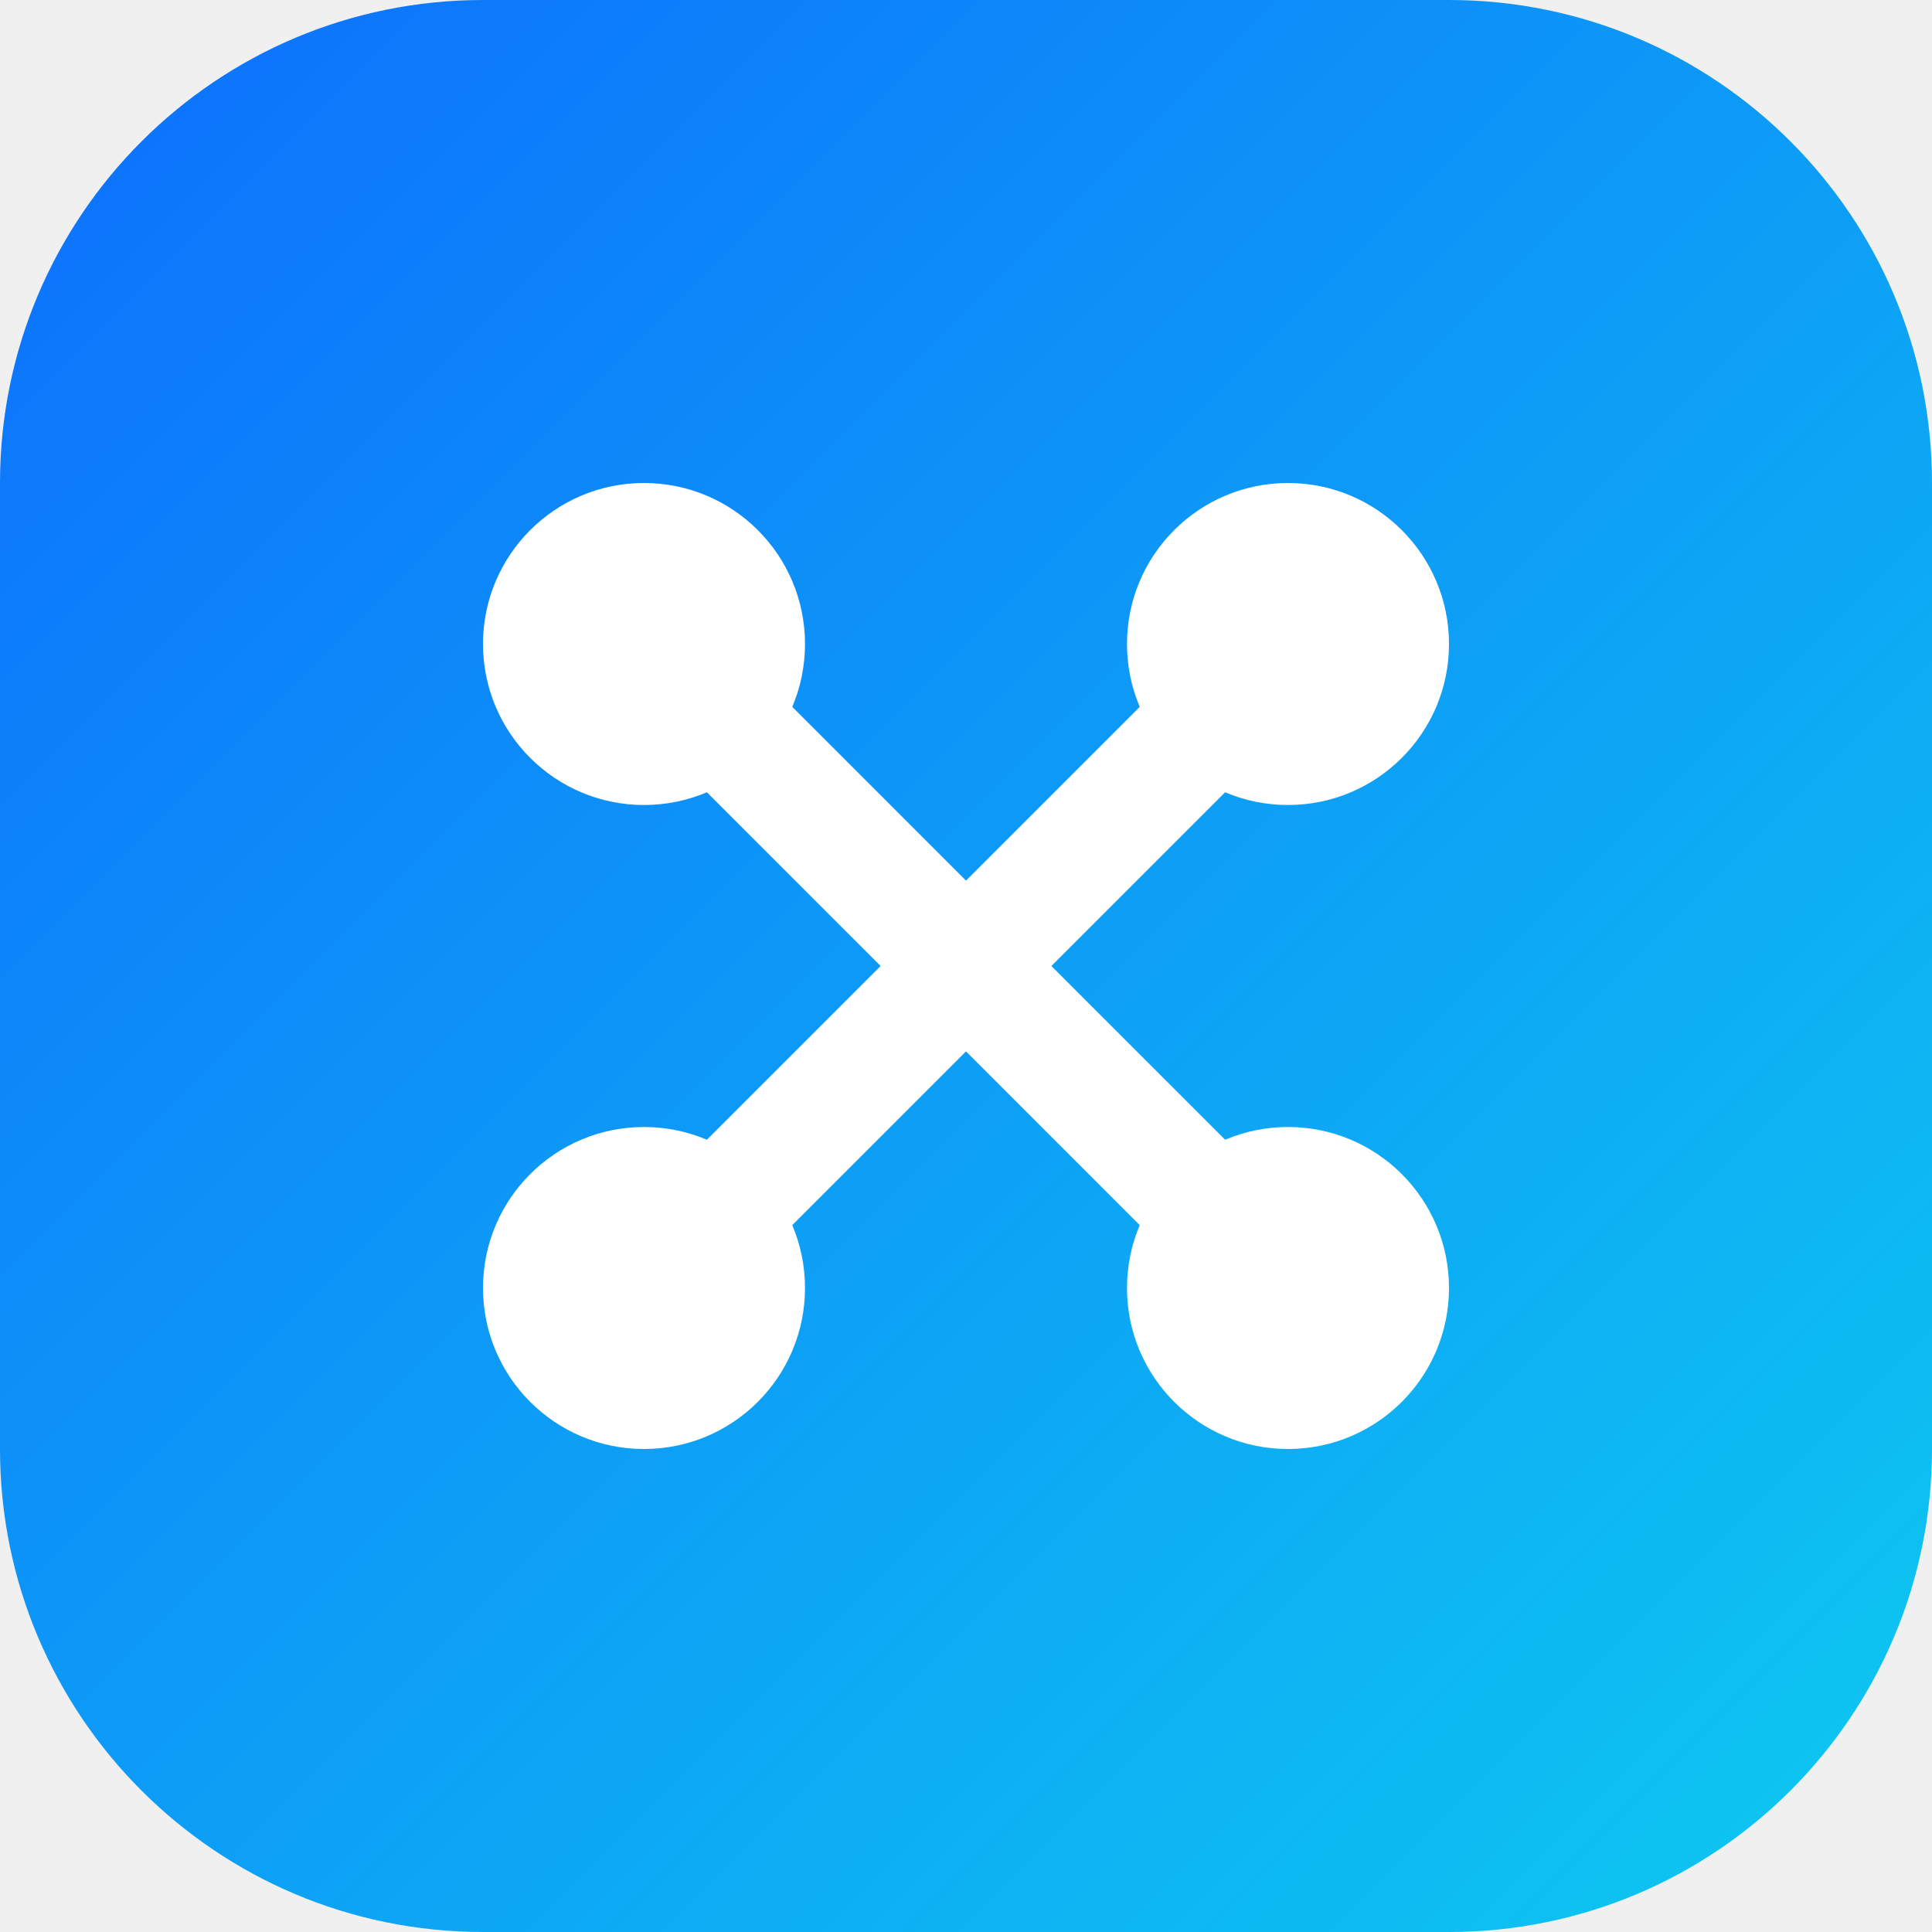
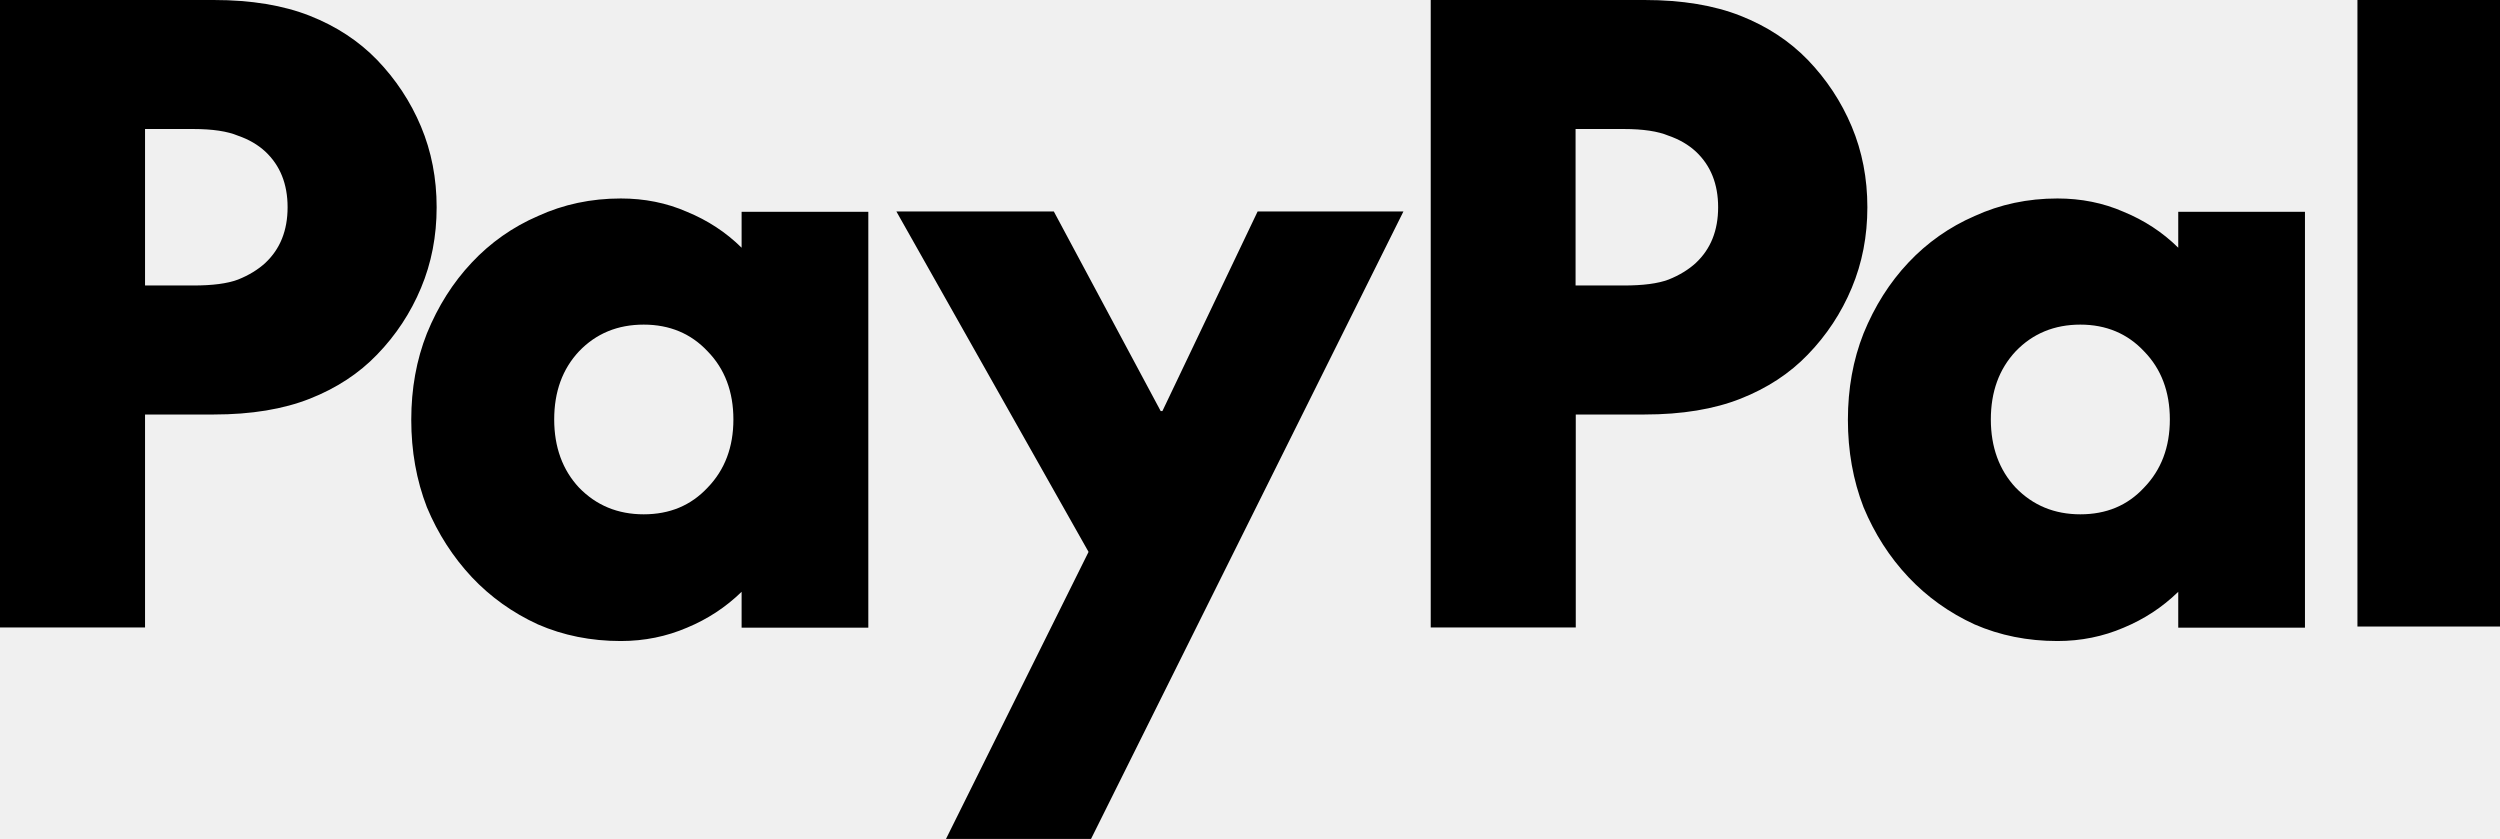
- <svg xmlns="http://www.w3.org/2000/svg" viewBox="0 0 24 24" width="30" height="30">
-   <defs>
-     <linearGradient id="gradient" x1="0%" y1="0%" x2="100%" y2="100%">
-       <stop offset="0%" stop-color="#0d6efd" />
-       <stop offset="100%" stop-color="#0dcaf0" />
-     </linearGradient>
-   </defs>
-   <rect width="24" height="24" rx="6" fill="url(#gradient)" />
-   <circle cx="8" cy="8" r="2" fill="white" />
-   <circle cx="16" cy="8" r="2" fill="white" />
-   <circle cx="8" cy="16" r="2" fill="white" />
-   <circle cx="16" cy="16" r="2" fill="white" />
-   <path d="M8 8 L16 16 M8 16 L16 8" stroke="white" stroke-width="1.5" />
+ <svg xmlns="http://www.w3.org/2000/svg" version="1.1" viewBox="0 0 1309.999 439.6">
+   <g>
+     <g id="Layer_1">
+       <path d="M1309.999,0v328.3h-74.7V0h74.7ZM1207.799,110.8v218.1h-66.4v-18.8c-8.4,8.2-18,14.4-28.6,18.8-10.7,4.6-22.3,7-34.7,7-15.6,0-30.1-2.9-43.4-8.7-13.3-6.1-24.9-14.4-34.7-24.8-9.9-10.5-17.7-22.7-23.5-36.6-5.5-14.2-8.2-29.5-8.2-45.8s2.7-31.4,8.2-45.3c5.8-14.2,13.6-26.6,23.5-37.1,9.777-10.42,21.587-18.724,34.7-24.4,13.3-6.1,27.8-9.2,43.4-9.2,12.4,0,24,2.3,34.7,7,10.7,4.4,20.3,10.6,28.6,18.8v-18.8h66.4v-.2ZM1090.099,269.5c13.6,0,24.7-4.6,33.4-14,9-9.3,13.5-21.2,13.5-35.7s-4.5-26.5-13.5-35.7c-8.7-9.3-19.9-14-33.4-14s-24.9,4.6-33.9,14c-8.7,9.3-13,21.2-13,35.7s4.4,26.5,13,35.7c9,9.3,20.3,14,33.9,14ZM861.7,0c19.7,0,36.5,2.8,50.4,8.3s25.6,13.2,35.2,23.1c9.8,10.2,17.5,21.8,23,34.9s8.2,27.2,8.2,42.3-2.7,29.2-8.2,42.3c-5.398,12.979-13.202,24.82-23,34.9-9.5,9.9-21.3,17.6-35.2,23.1s-30.7,8.3-50.4,8.3h-36v111.6h-76V0h112ZM850.8,149.6c10.2,0,17.9-1,23.5-3.1,5.8-2.3,10.6-5.3,14.3-8.7,7.8-7.3,11.7-17,11.7-29.2s-3.9-21.9-11.7-29.2c-3.8-3.5-8.5-6.3-14.3-8.3-5.5-2.3-13.3-3.5-23.5-3.5h-25.2v82h25.2ZM469.7,110.8h82.5l56,104.6h.9l49.9-104.6h76.4l-163.7,328.8h-76l74.7-150.4-100.7-178.4ZM455,110.8v218.1h-66.4v-18.8c-8.4,8.2-18,14.4-28.6,18.8-10.7,4.6-22.3,7-34.7,7-15.6,0-30.1-2.9-43.4-8.7-13.3-6.1-24.9-14.4-34.7-24.8-9.8-10.5-17.7-22.7-23.5-36.6-5.5-14.2-8.2-29.5-8.2-45.8s2.7-31.4,8.2-45.3c5.8-14.2,13.6-26.6,23.5-37.1,9.758-10.442,21.573-18.75,34.7-24.4,13.3-6.1,27.8-9.2,43.4-9.2,12.4,0,24,2.3,34.7,7,10.7,4.4,20.3,10.6,28.6,18.8v-18.8h66.4v-.2ZM337.3,269.5c13.6,0,24.7-4.6,33.5-14,9-9.3,13.5-21.2,13.5-35.7s-4.5-26.5-13.5-35.7c-8.7-9.3-19.9-14-33.5-14s-24.9,4.6-33.9,14c-8.7,9.3-13,21.2-13,35.7s4.4,26.5,13,35.7c9,9.3,20.3,14,33.9,14ZM112,0c19.7,0,36.5,2.8,50.4,8.3s25.6,13.2,35.2,23.1c9.8,10.2,17.5,21.8,23,34.9s8.2,27.2,8.2,42.3-2.7,29.2-8.2,42.3c-5.398,12.979-13.202,24.82-23,34.9-9.5,9.9-21.3,17.6-35.2,23.1-13.9,5.5-30.7,8.3-50.4,8.3h-36v111.6H0V0h112ZM101.2,149.6c10.2,0,17.9-1,23.5-3.1,5.8-2.3,10.6-5.3,14.3-8.7,7.8-7.3,11.7-17,11.7-29.2s-3.9-21.9-11.7-29.2c-3.8-3.5-8.5-6.3-14.3-8.3-5.5-2.3-13.3-3.5-23.5-3.5h-25.2v82s25.2,0,25.2,0Z" />
+     </g>
+   </g>
</svg>
